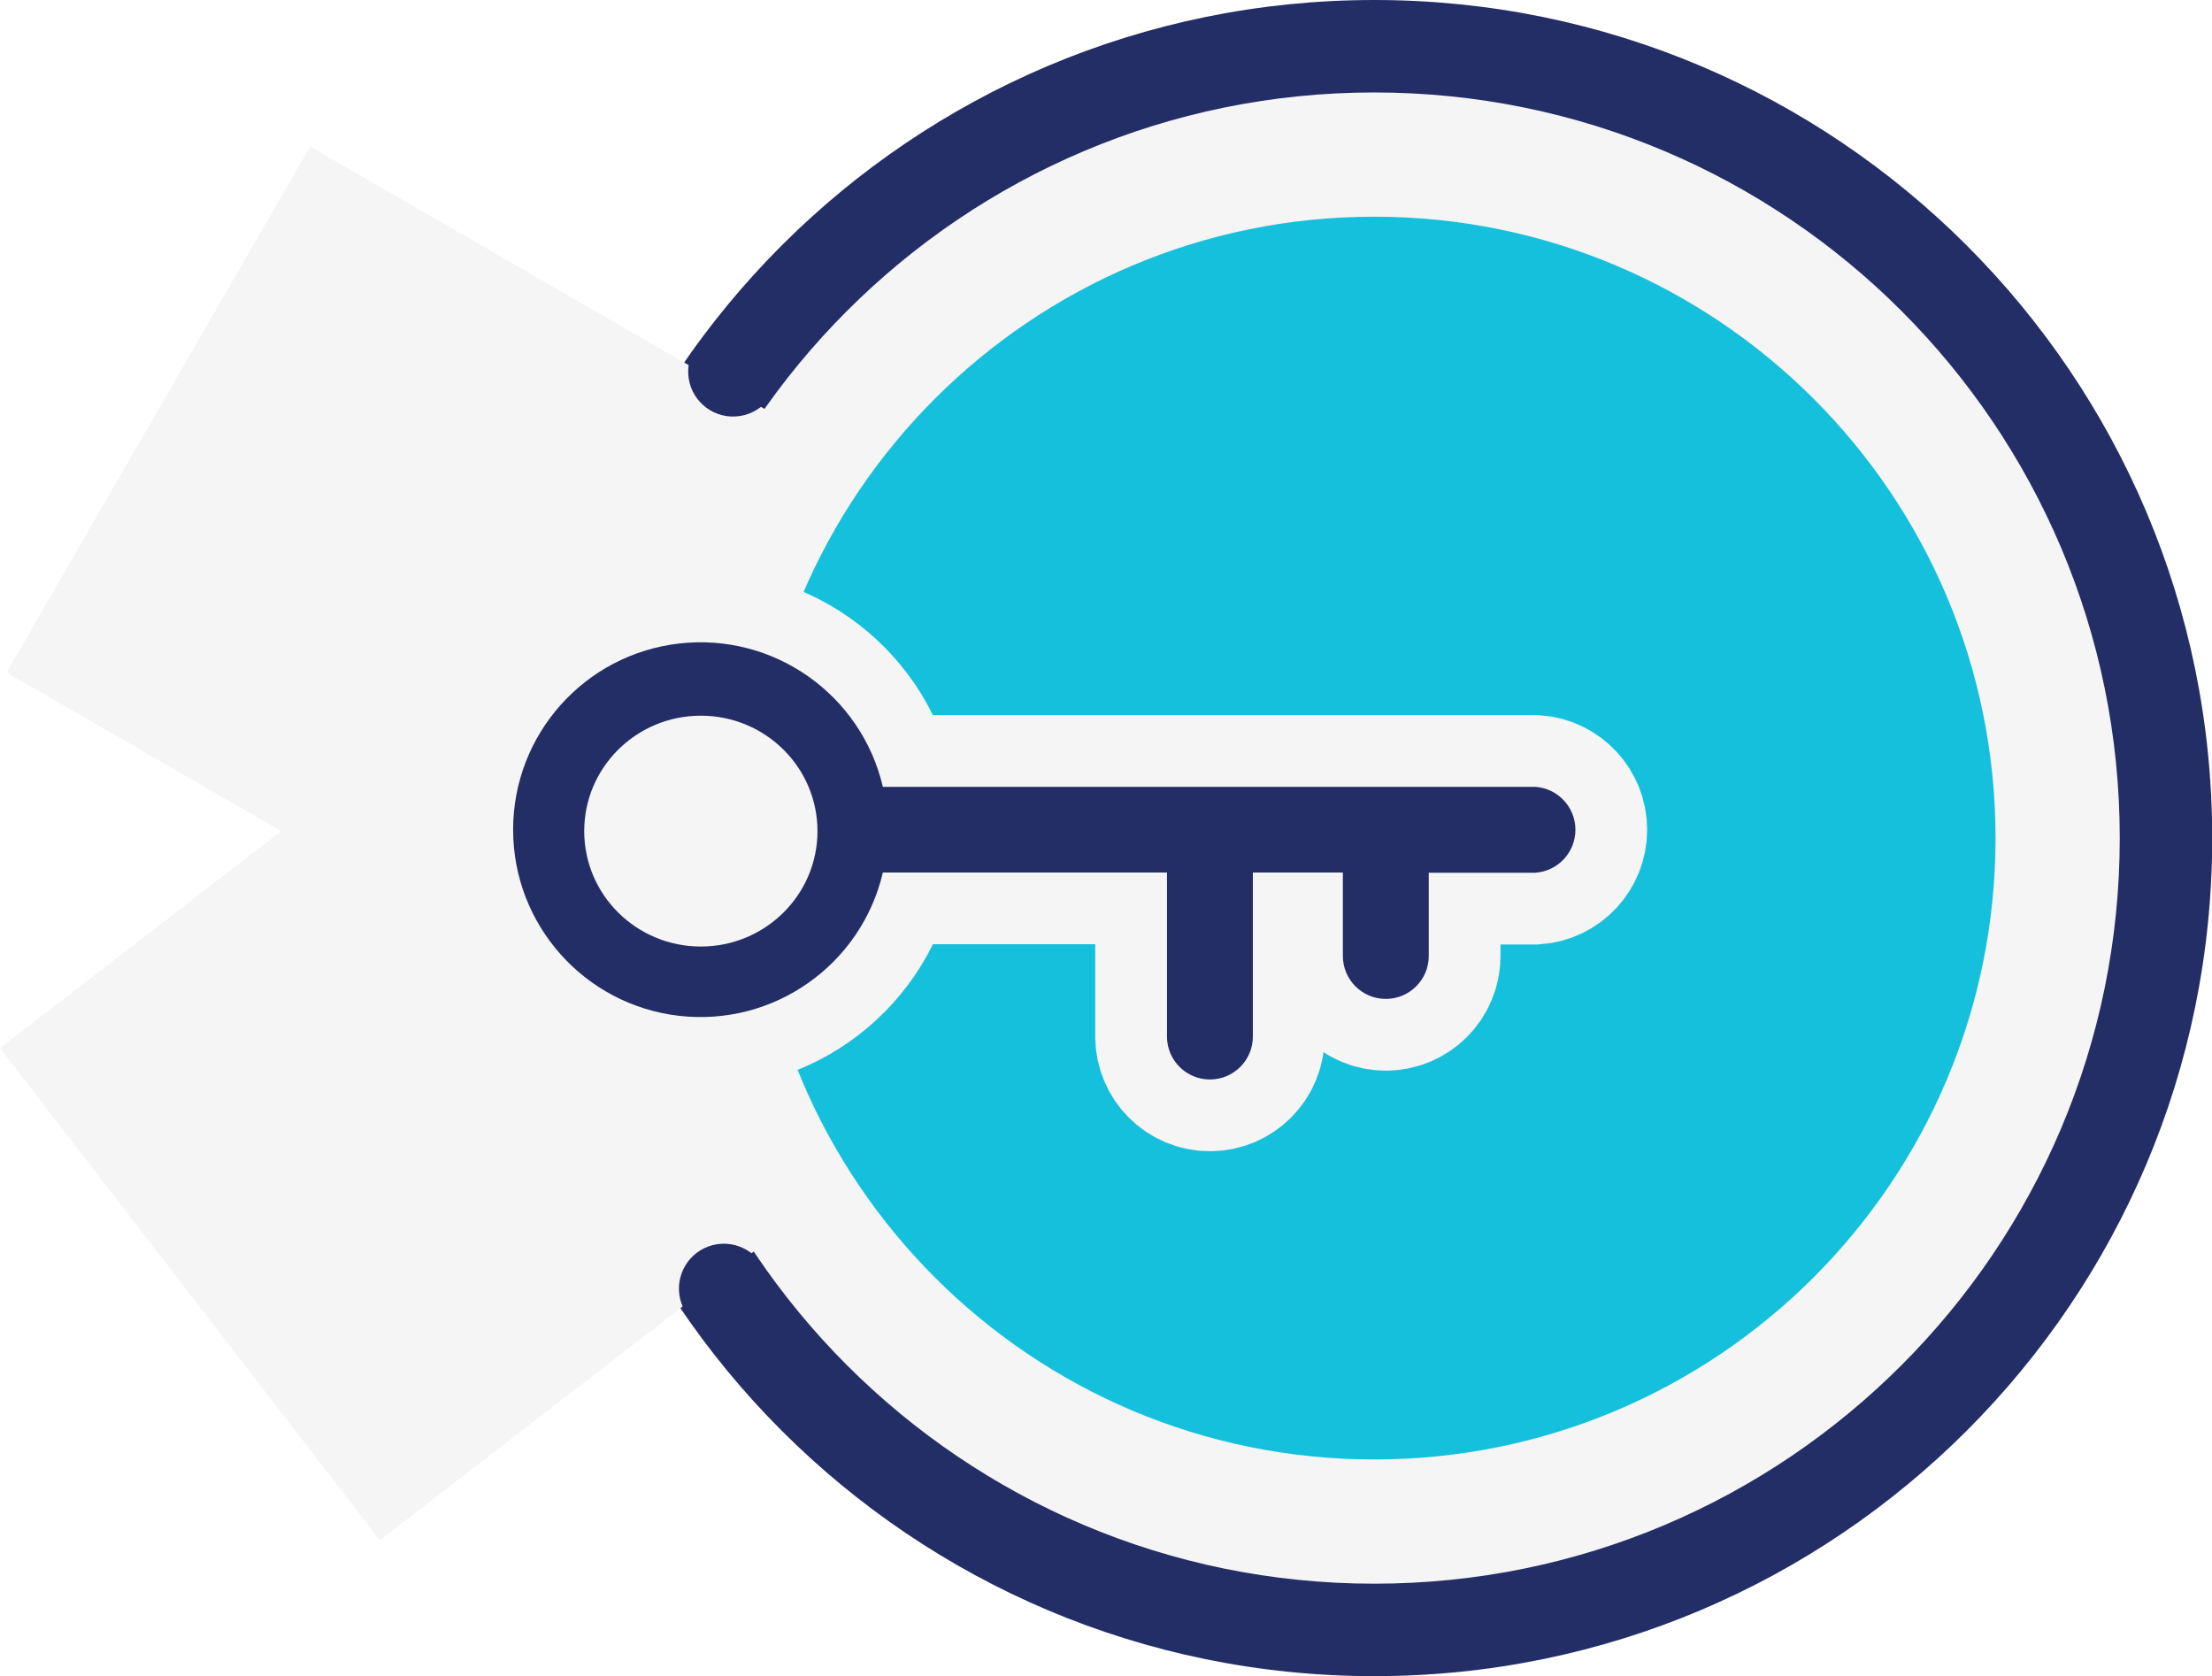
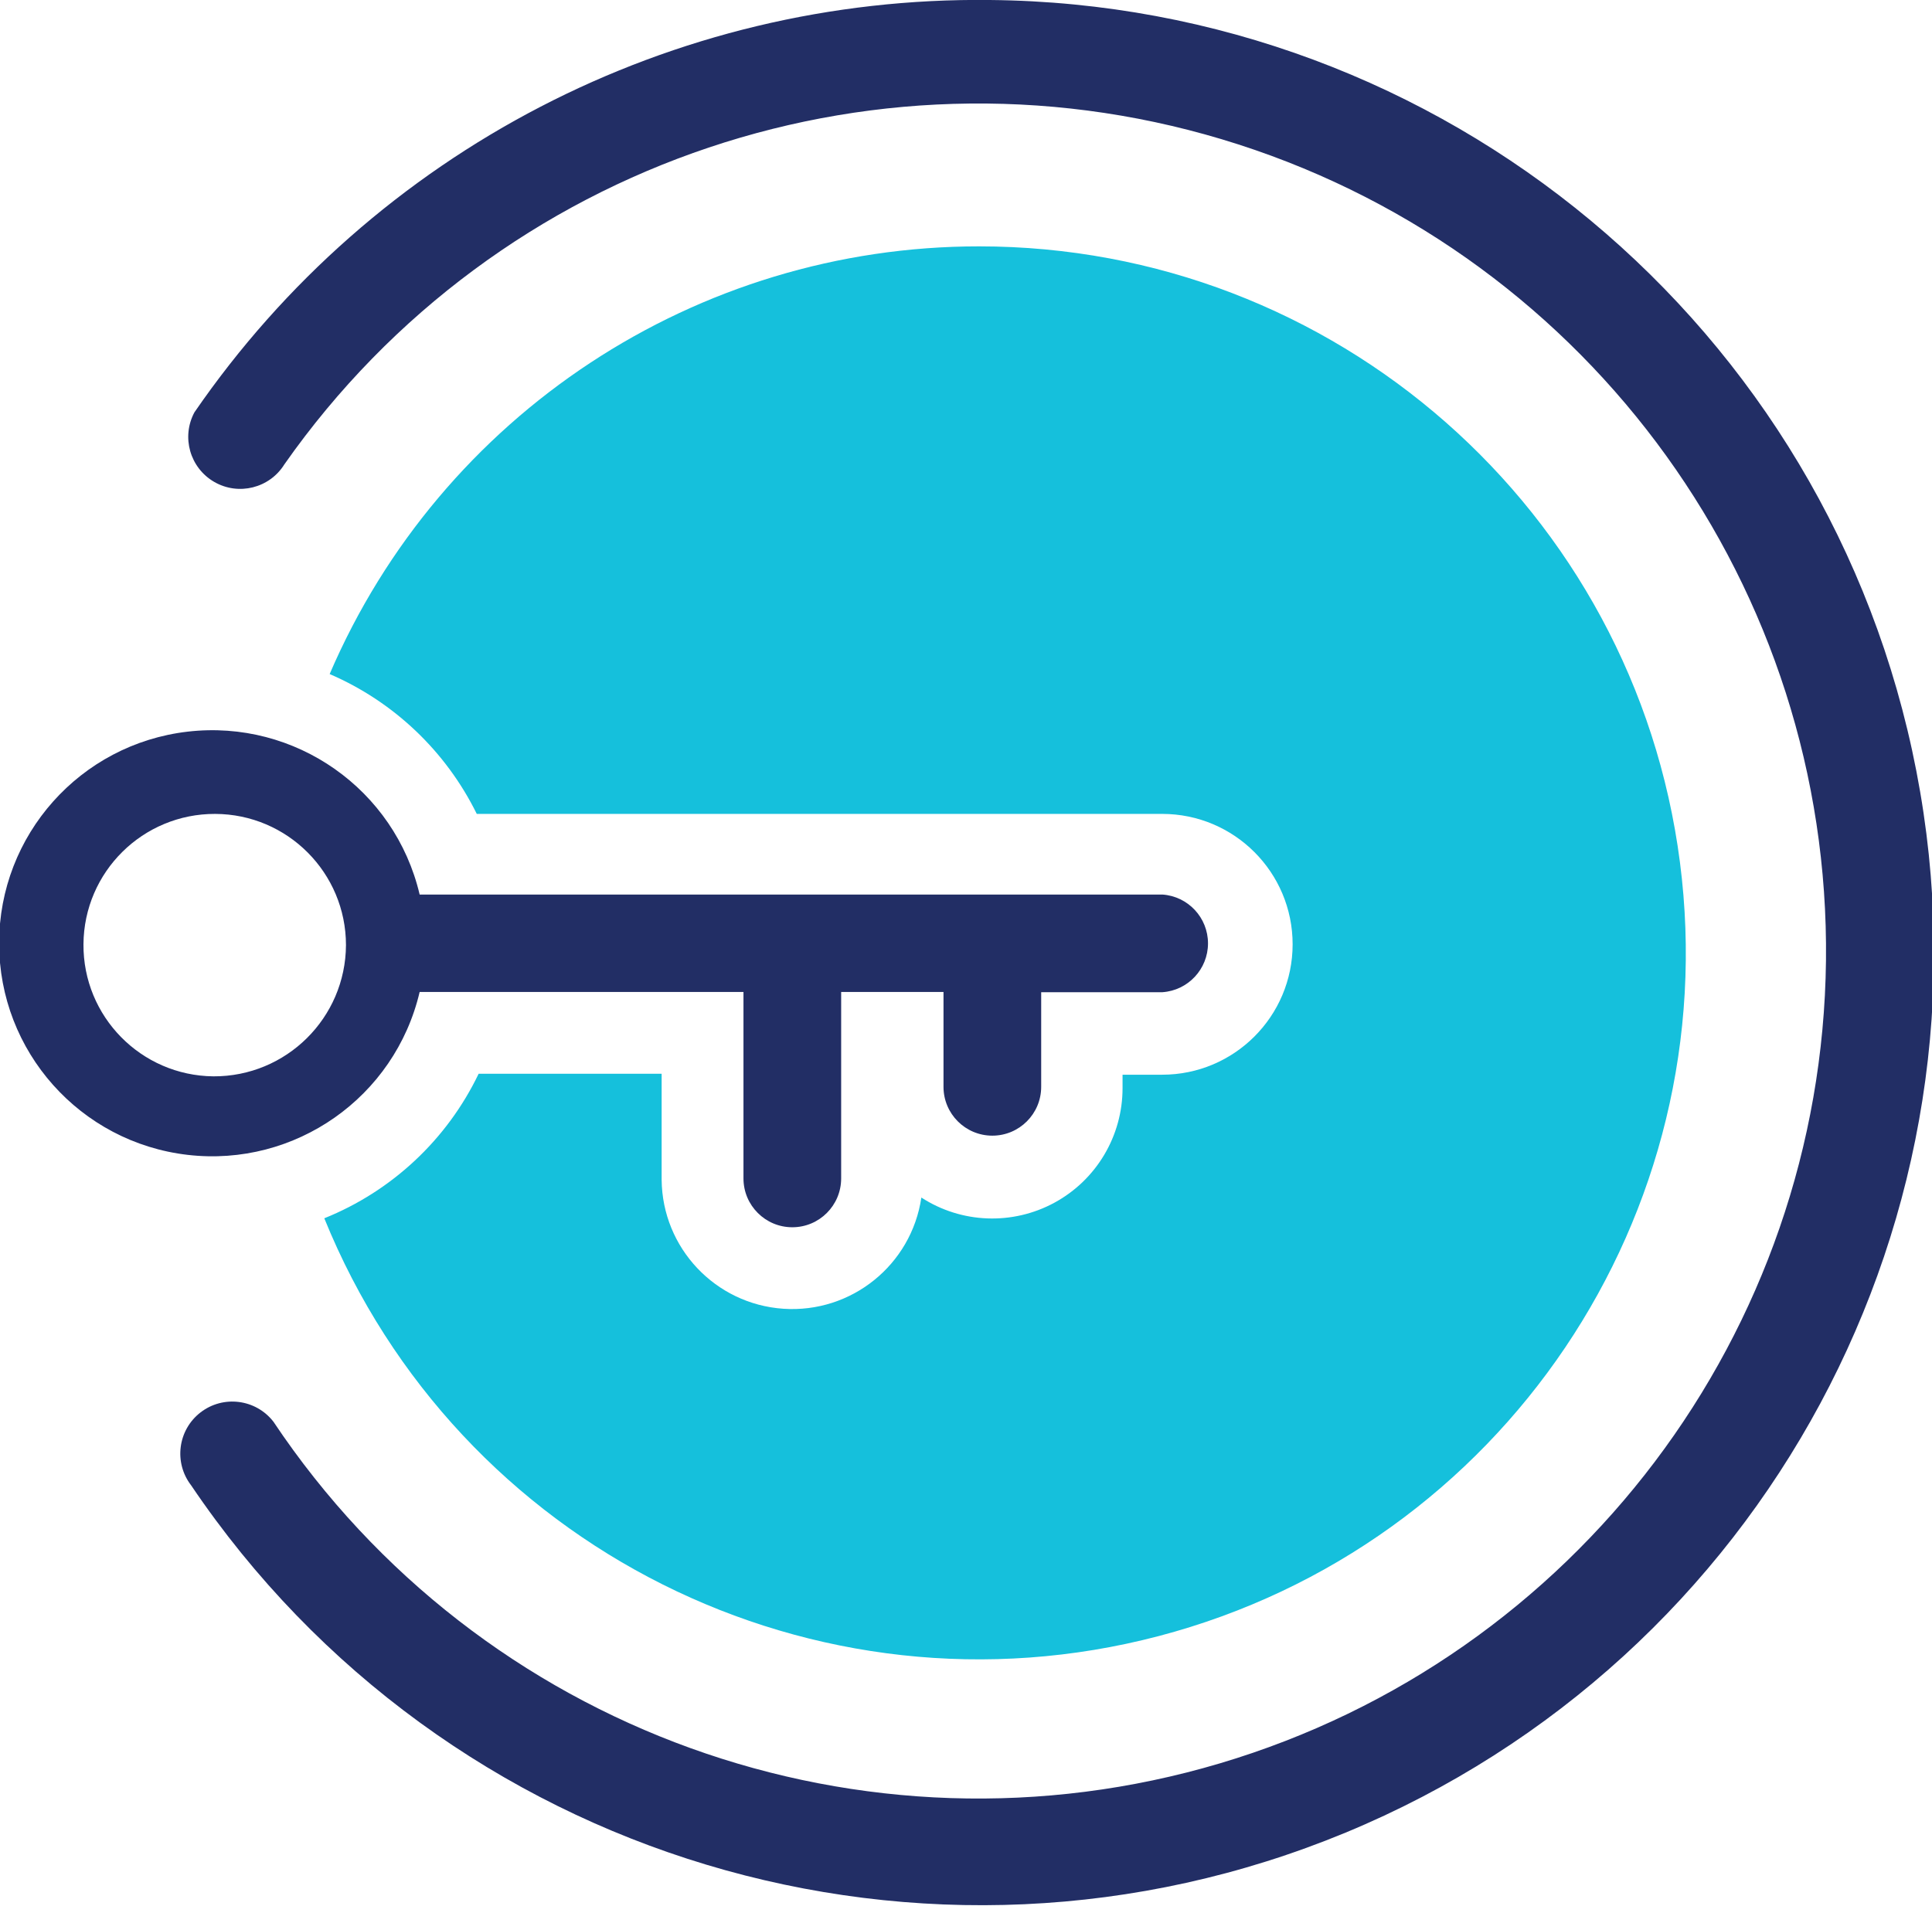
- <svg xmlns="http://www.w3.org/2000/svg" viewBox="0 0 107.91 81.75">
+ <svg xmlns="http://www.w3.org/2000/svg" viewBox="0 0 82.87 81.75">
  <defs>
-     <style>.cls-1,.cls-4{fill:#222e65;}.cls-2,.cls-5{fill:#f5f5f5;}.cls-3{fill:#15c0dc;}.cls-4,.cls-5{stroke:#f5f5f5;stroke-miterlimit:10;stroke-width:7px;}</style>
+     <style>.cls-1{fill:#15c0dc;}.cls-2{fill:#222e65;}</style>
  </defs>
  <g id="Layer_2" data-name="Layer 2">
    <g id="Layer_1-2" data-name="Layer 1">
-       <circle class="cls-1" cx="67.04" cy="40.88" r="40.88" />
-       <circle class="cls-2" cx="67.04" cy="40.88" r="36.37" />
-       <rect class="cls-2" x="5.76" y="12.53" width="29.44" height="29.62" transform="translate(16.41 -6.58) rotate(30)" />
-       <rect class="cls-2" x="6.32" y="38.27" width="30.32" height="30.86" transform="translate(50.86 3.88) rotate(52.33)" />
-       <circle class="cls-3" cx="67.04" cy="40.88" r="30.31" />
-       <circle class="cls-1" cx="35.76" cy="18.13" r="2.19" transform="translate(-2.3 5.53) rotate(-8.57)" />
-       <circle class="cls-1" cx="35.31" cy="62.85" r="2.19" transform="translate(-8.97 5.97) rotate(-8.57)" />
-       <path class="cls-4" d="M74.9,38.38H43.07a9.14,9.14,0,1,0,0,4.18H56.93v8a2.09,2.09,0,1,0,4.19,0v-8h4.39v4.07a2.09,2.09,0,1,0,4.19,0V42.57h5.2a2.1,2.1,0,0,0,0-4.19Z" />
-       <ellipse class="cls-5" cx="34.19" cy="41.54" rx="5.69" ry="5.63" />
-       <path class="cls-1" d="M74.9,38.38H43.07a9.14,9.14,0,1,0,0,4.18H56.93v8a2.09,2.09,0,1,0,4.19,0v-8h4.39v4.07a2.09,2.09,0,1,0,4.19,0V42.57h5.2a2.1,2.1,0,0,0,0-4.19Z" />
-       <ellipse class="cls-2" cx="34.19" cy="40.54" rx="5.69" ry="5.63" />
+       <path class="cls-1" d="M42,10.57A30.31,30.31,0,0,0,14.14,28.92a12.59,12.59,0,0,1,6.31,6h29.4a5.59,5.59,0,0,1,0,11.19h-1.7v.57a5.59,5.59,0,0,1-8.63,4.7,5.6,5.6,0,0,1-11.14-.76V46.07H20.53a12.53,12.53,0,0,1-6.62,6.2A30.31,30.31,0,1,0,42,10.57Z" />
+       <path class="cls-2" d="M49.85,38.38H18a9.14,9.14,0,1,0,0,4.18H31.89v8a2.09,2.09,0,1,0,4.19,0v-8h4.39v4.07a2.09,2.09,0,1,0,4.19,0V42.57h5.2a2.1,2.1,0,0,0,0-4.19ZM9.15,46.18a5.63,5.63,0,1,1,5.69-5.63A5.66,5.66,0,0,1,9.15,46.18Z" />
+       <path class="cls-2" d="M42.46,0A40.82,40.82,0,0,0,8.34,17.69l0,0a2.23,2.23,0,0,0,3.86,2.23l0,0A36.36,36.36,0,1,1,11.73,61h0a2.23,2.23,0,1,0-3.53,2.73l0,0A40.87,40.87,0,1,0,42.46,0Z" />
    </g>
  </g>
</svg>
